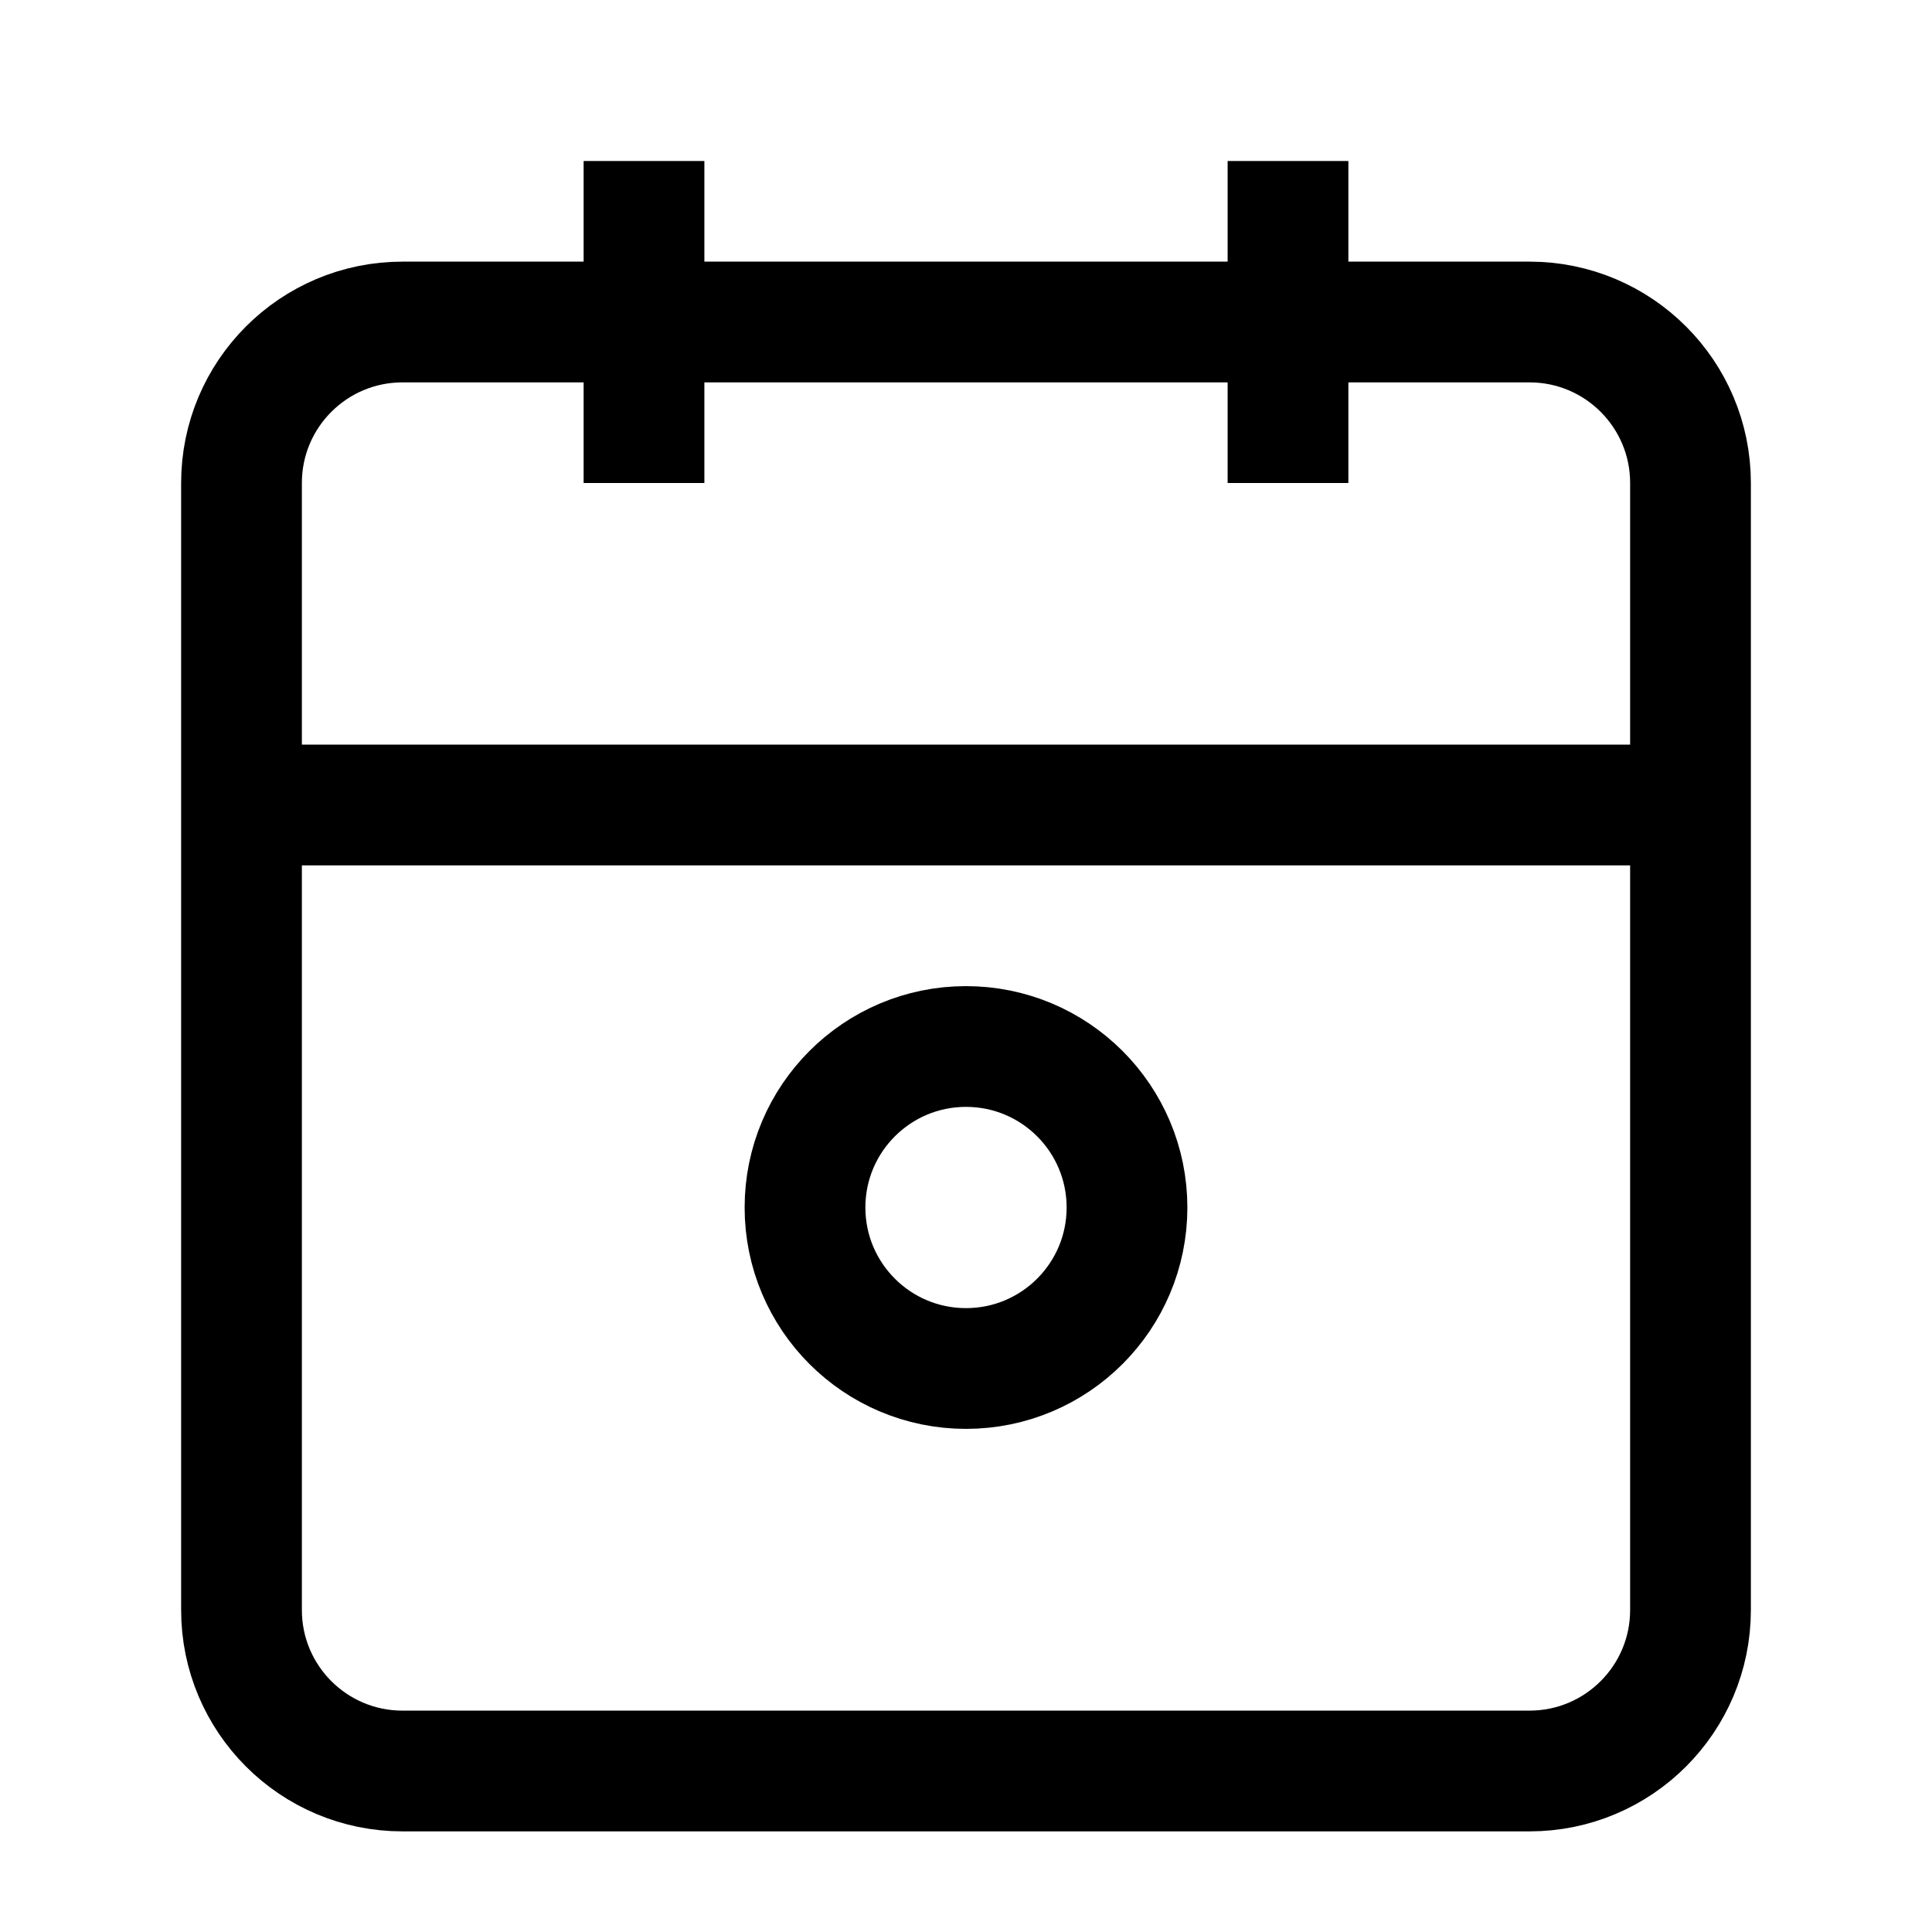
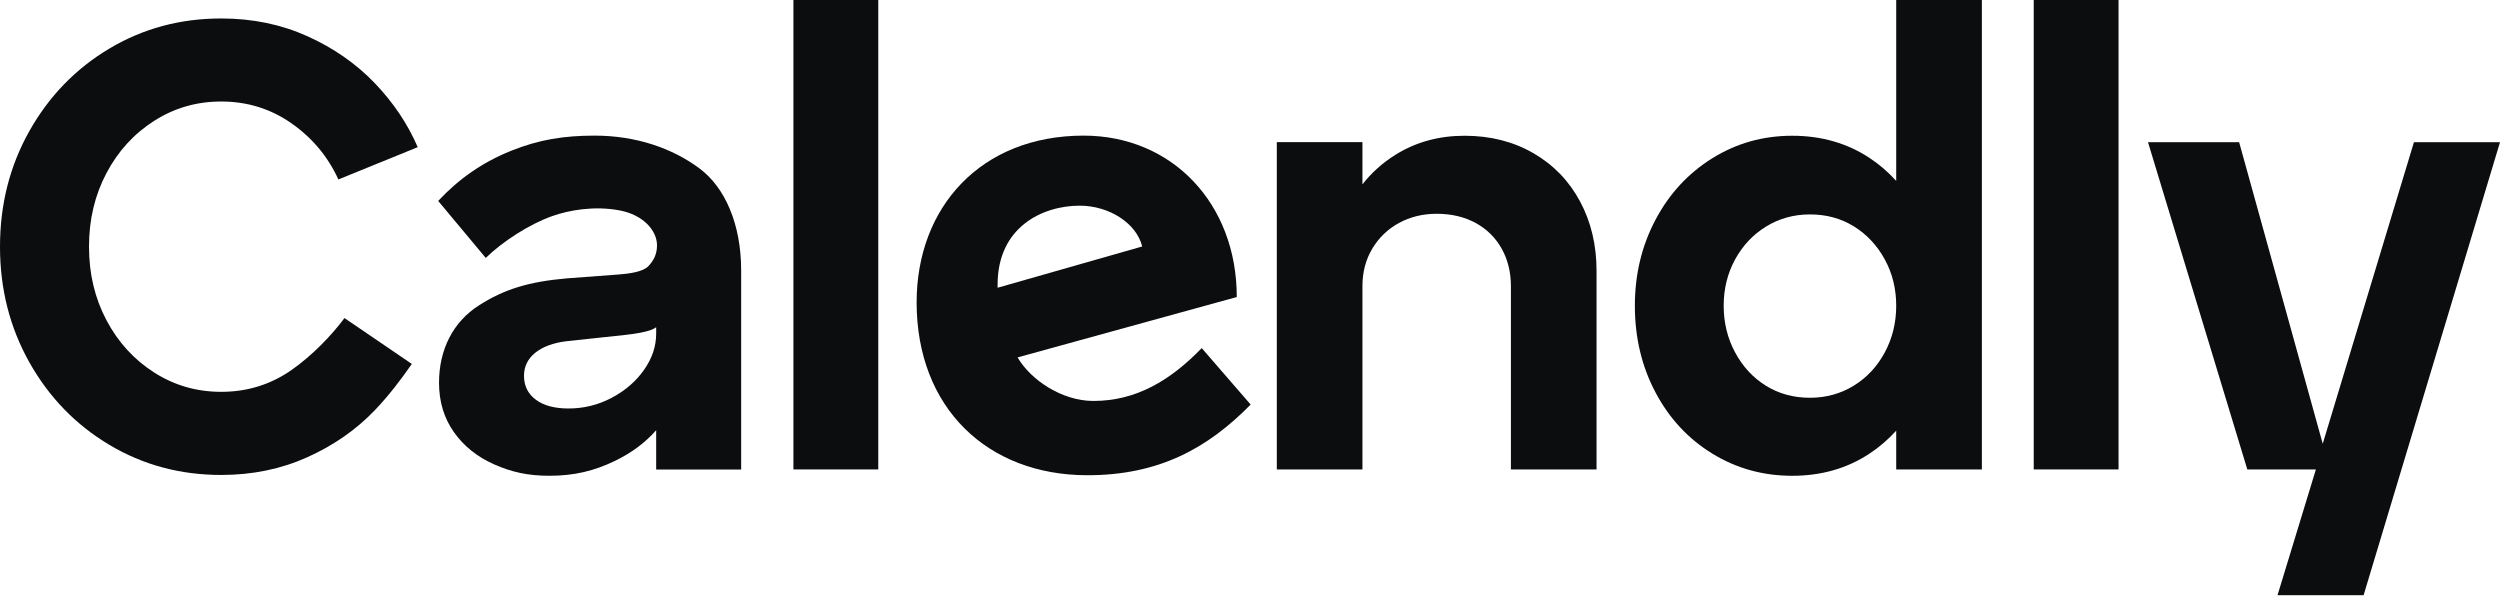
- <svg xmlns="http://www.w3.org/2000/svg" viewBox="0 0 24 24" width="24" height="24" fill="none" stroke="currentColor" stroke-width="1.5">
-   <rect x="3" y="4" width="18" height="18" rx="2" ry="2" />
-   <line x1="16" y1="2" x2="16" y2="6" />
-   <line x1="8" y1="2" x2="8" y2="6" />
-   <line x1="3" y1="10" x2="21" y2="10" />
-   <circle cx="12" cy="15" r="2" />
+ <svg xmlns="http://www.w3.org/2000/svg" viewBox="0 0 116.337 27.697" fill="none" role="img">
+   <g fill="#0b0d0f">
+     <path d="M108.088 20.65L112.332 6.618H116.337L109.99 27.697H105.984L107.769 21.847H104.579L99.957 6.618H104.198L108.088 20.65Z" />
+     <path fill-rule="evenodd" clip-rule="evenodd" d="M92.226 21.845H88.24V20.04C87.873 20.445 87.461 20.803 87 21.107C85.957 21.797 84.756 22.141 83.398 22.141C82.041 22.14 80.801 21.797 79.68 21.107C78.558 20.419 77.676 19.469 77.037 18.259C76.397 17.049 76.078 15.705 76.078 14.229C76.078 12.773 76.397 11.439 77.037 10.229C77.676 9.018 78.558 8.064 79.68 7.365C80.801 6.667 82.041 6.317 83.398 6.317C84.756 6.317 85.957 6.662 87 7.351C87.461 7.655 87.873 8.013 88.24 8.418V0H92.226V21.845ZM84.226 9.978C83.478 9.978 82.798 10.165 82.189 10.539C81.578 10.913 81.097 11.425 80.742 12.074C80.388 12.723 80.211 13.441 80.211 14.229C80.211 15.016 80.388 15.739 80.742 16.398C81.096 17.058 81.573 17.575 82.174 17.948C82.774 18.322 83.458 18.51 84.226 18.51C84.973 18.51 85.652 18.322 86.263 17.948C86.872 17.575 87.355 17.058 87.709 16.398C88.063 15.739 88.24 15.015 88.24 14.229C88.24 13.442 88.063 12.723 87.709 12.074C87.355 11.425 86.877 10.913 86.277 10.539C85.677 10.165 84.993 9.978 84.226 9.978Z" />
+     <path fill-rule="evenodd" clip-rule="evenodd" d="M27.668 6.311C29.589 6.311 31.287 6.892 32.562 7.847C33.729 8.721 34.49 10.414 34.49 12.589V21.848H30.535V20.019C30.029 20.599 29.386 21.077 28.605 21.453C27.652 21.911 26.732 22.14 25.561 22.14C24.557 22.14 23.798 21.964 23.003 21.613C22.208 21.263 21.58 20.76 21.121 20.106C20.66 19.453 20.43 18.688 20.43 17.81C20.43 16.25 21.096 14.971 22.288 14.21C23.481 13.449 24.615 13.108 26.393 12.952L28.77 12.775C29.292 12.736 29.923 12.651 30.175 12.382C30.379 12.164 30.574 11.877 30.574 11.418C30.574 10.728 29.935 9.999 28.836 9.791C27.659 9.568 26.477 9.779 25.696 10.056C24.64 10.43 23.387 11.237 22.605 12.003L20.391 9.35C21.353 8.322 22.437 7.563 23.767 7.024C25.076 6.494 26.255 6.311 27.668 6.311ZM30.535 15.229C30.465 15.278 30.387 15.319 30.3 15.352C30.038 15.449 29.634 15.527 29.091 15.586L26.362 15.878C25.734 15.956 25.247 16.138 24.902 16.42C24.557 16.703 24.384 17.06 24.384 17.488C24.384 17.956 24.567 18.326 24.934 18.6C25.3 18.873 25.808 19.009 26.457 19.009C27.167 19.009 27.837 18.844 28.464 18.512C29.091 18.181 29.595 17.746 29.971 17.21C30.347 16.674 30.535 16.112 30.535 15.527V15.229Z" />
+     <path fill-rule="evenodd" clip-rule="evenodd" d="M50.427 6.311C54.54 6.311 57.553 9.47 57.553 13.822L47.353 16.632C47.973 17.695 49.433 18.658 50.877 18.658C52.871 18.658 54.453 17.711 55.923 16.199L58.199 18.826C56.202 20.859 53.935 22.115 50.6 22.115C45.963 22.115 42.655 18.993 42.655 14.071C42.655 9.646 45.641 6.311 50.427 6.311ZM50.247 9.571C48.516 9.571 46.423 10.561 46.423 13.246V13.39L53.152 11.47C52.885 10.384 51.609 9.571 50.247 9.571Z" />
+     <path d="M10.292 0.859C11.748 0.859 13.084 1.135 14.306 1.686C15.528 2.236 16.569 2.963 17.439 3.868C18.305 4.773 18.973 5.767 19.439 6.848L15.747 8.351C15.261 7.29 14.536 6.42 13.566 5.74C12.597 5.061 11.506 4.724 10.295 4.724C9.156 4.724 8.116 5.022 7.175 5.623C6.233 6.224 5.492 7.035 4.953 8.058C4.412 9.08 4.142 10.22 4.142 11.479C4.142 12.739 4.412 13.878 4.953 14.9C5.495 15.923 6.233 16.734 7.175 17.335C8.116 17.936 9.156 18.234 10.295 18.234C11.506 18.234 12.597 17.894 13.566 17.218C14.536 16.538 15.43 15.609 16.03 14.801L19.164 16.936C18.653 17.675 18.088 18.413 17.439 19.093C16.572 19.998 15.528 20.725 14.306 21.275C13.084 21.826 11.748 22.102 10.292 22.102C8.389 22.102 6.656 21.636 5.089 20.701C3.522 19.767 2.283 18.489 1.369 16.866C0.455 15.238 6.81858e-05 13.445 0 11.479C0 9.514 0.455 7.718 1.369 6.095C2.283 4.472 3.522 3.194 5.089 2.26C6.656 1.325 8.389 0.859 10.292 0.859Z" />
+     <path d="M68.154 6.317C69.354 6.317 70.422 6.588 71.357 7.129C72.292 7.67 73.015 8.419 73.527 9.373C74.039 10.328 74.295 11.405 74.295 12.605V21.846H70.31V13.313C70.309 12.664 70.166 12.084 69.881 11.572C69.595 11.061 69.192 10.662 68.671 10.377C68.149 10.092 67.544 9.948 66.856 9.948C66.206 9.948 65.62 10.092 65.099 10.377C64.577 10.662 64.163 11.061 63.858 11.572C63.553 12.084 63.401 12.664 63.401 13.313V21.846H59.416V6.613H63.401V8.58C63.821 8.041 64.332 7.581 64.936 7.203C65.881 6.613 66.954 6.317 68.154 6.317Z" />
+     <path d="M40.87 21.845H36.922V0H40.87V21.845Z" />
+     <path d="M98.586 21.845H94.639V0H98.586V21.845Z" />
+   </g>
</svg>
